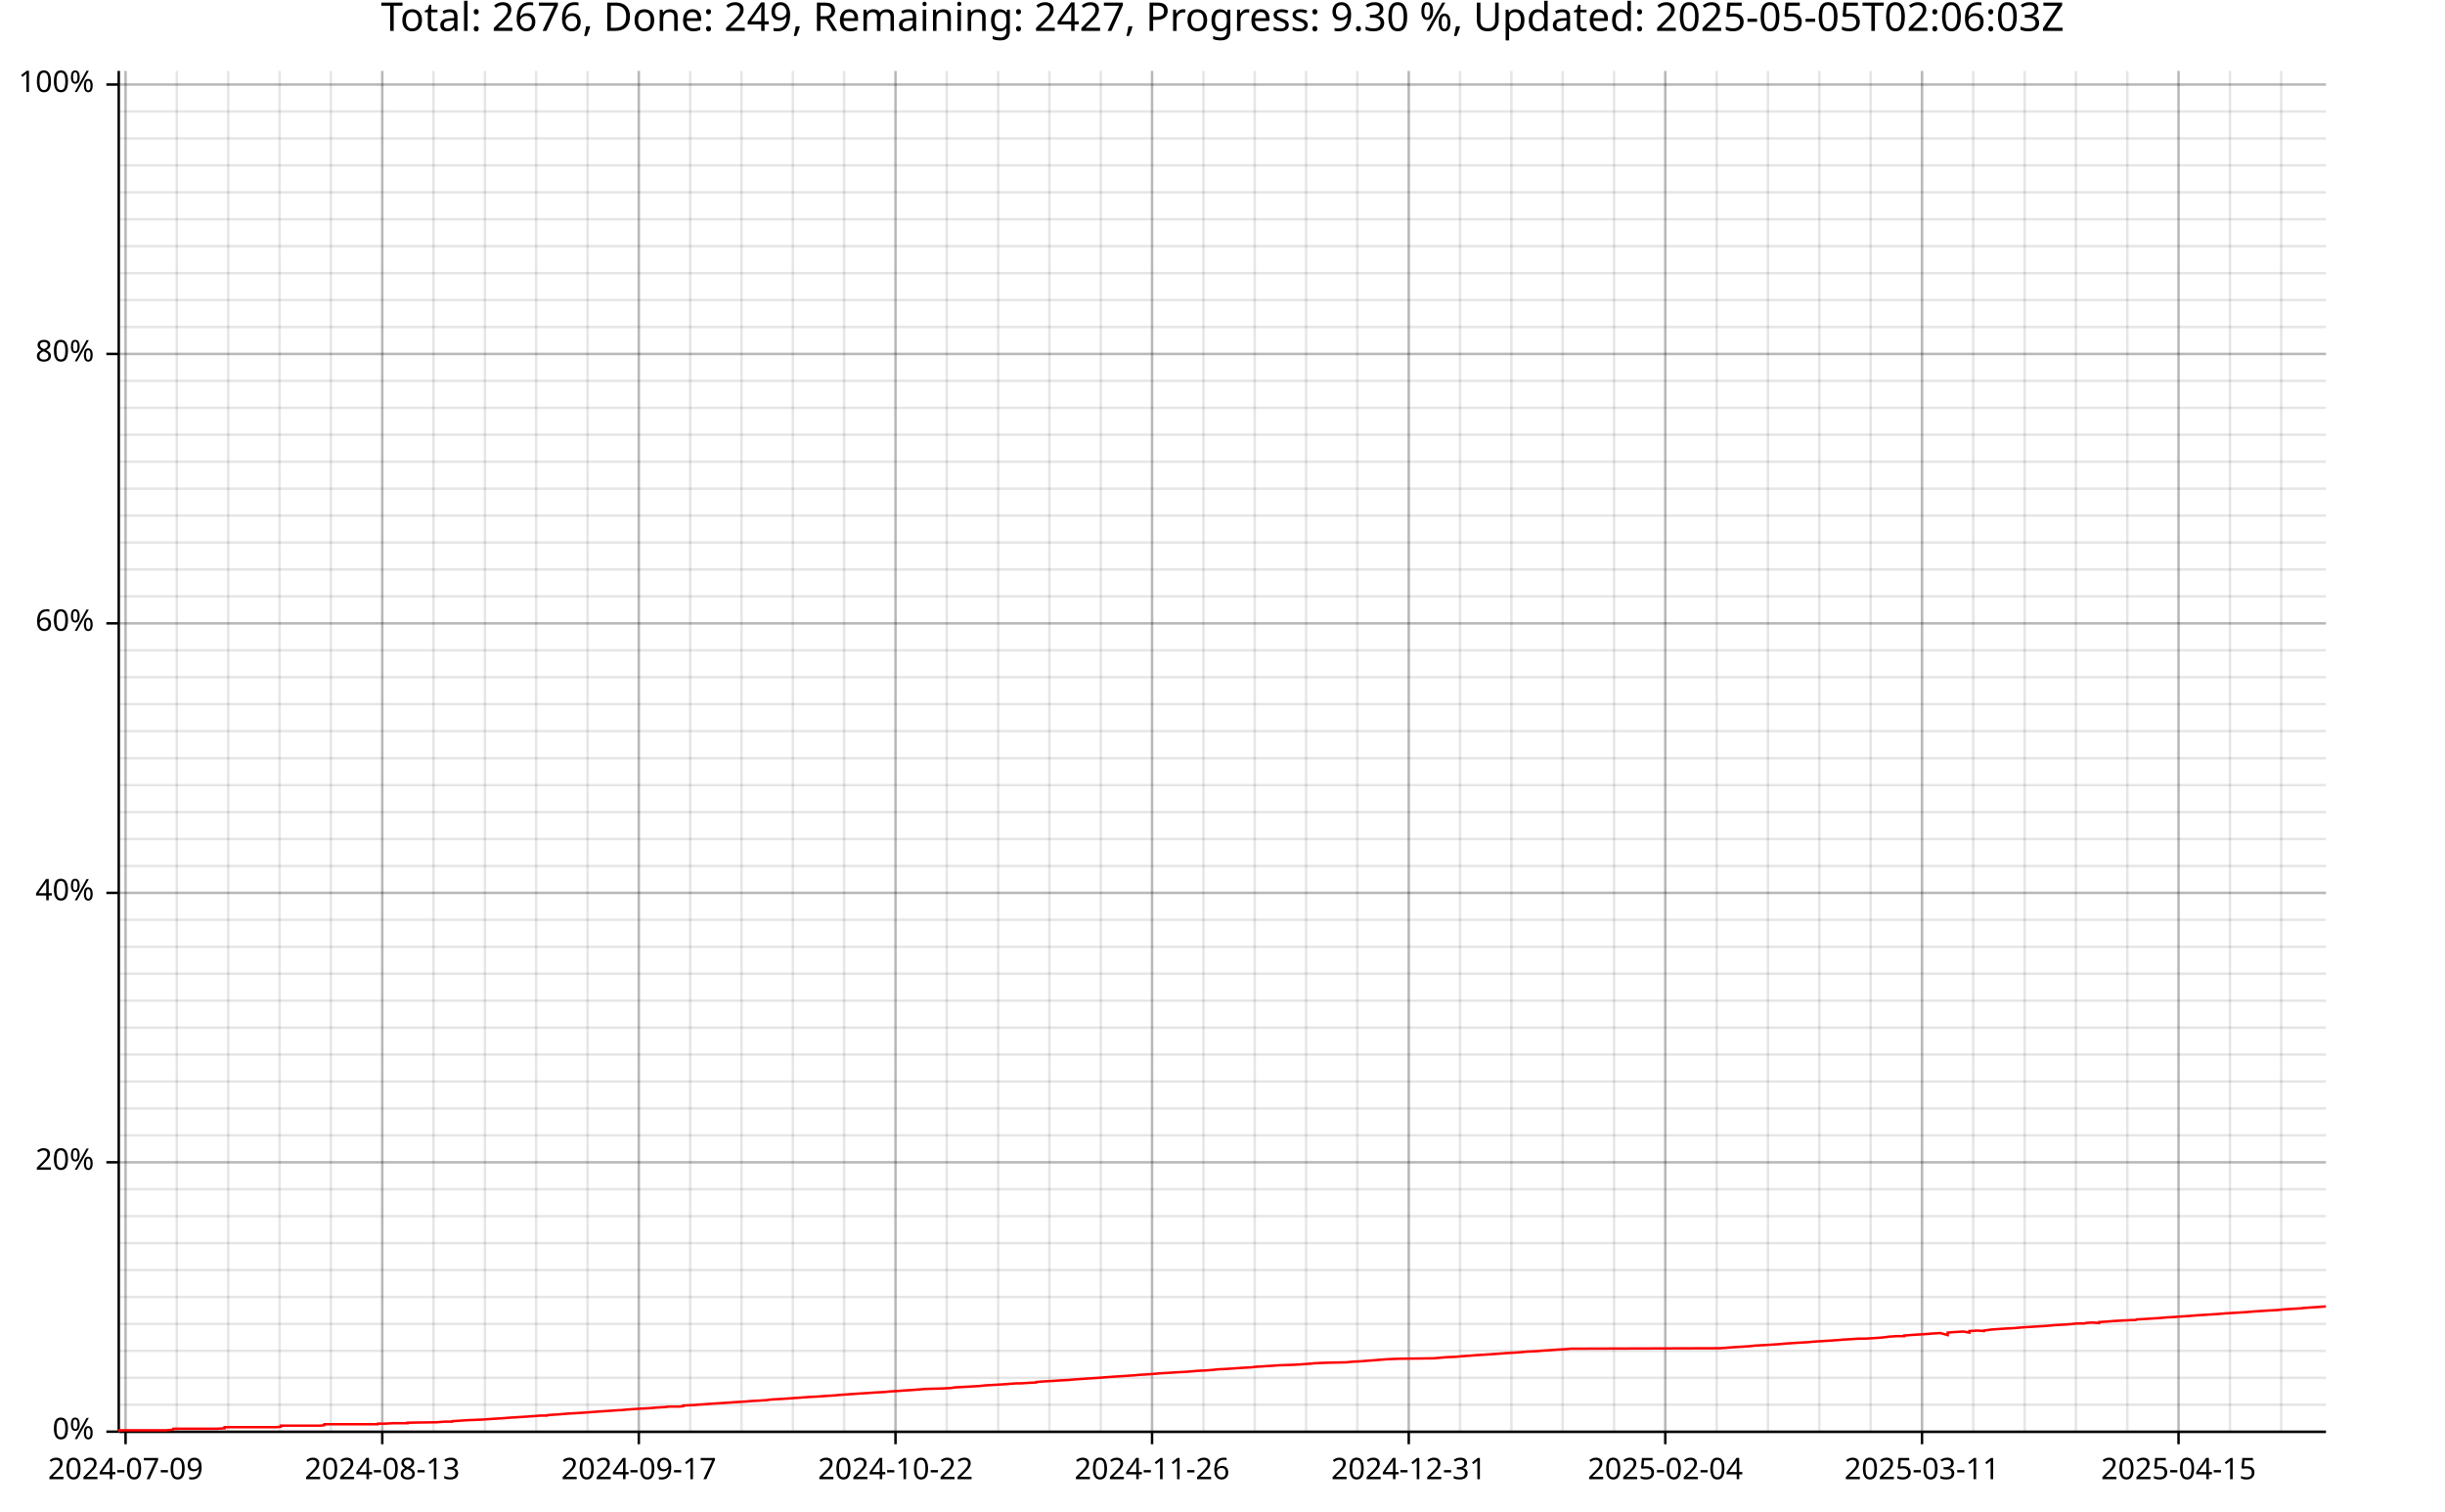
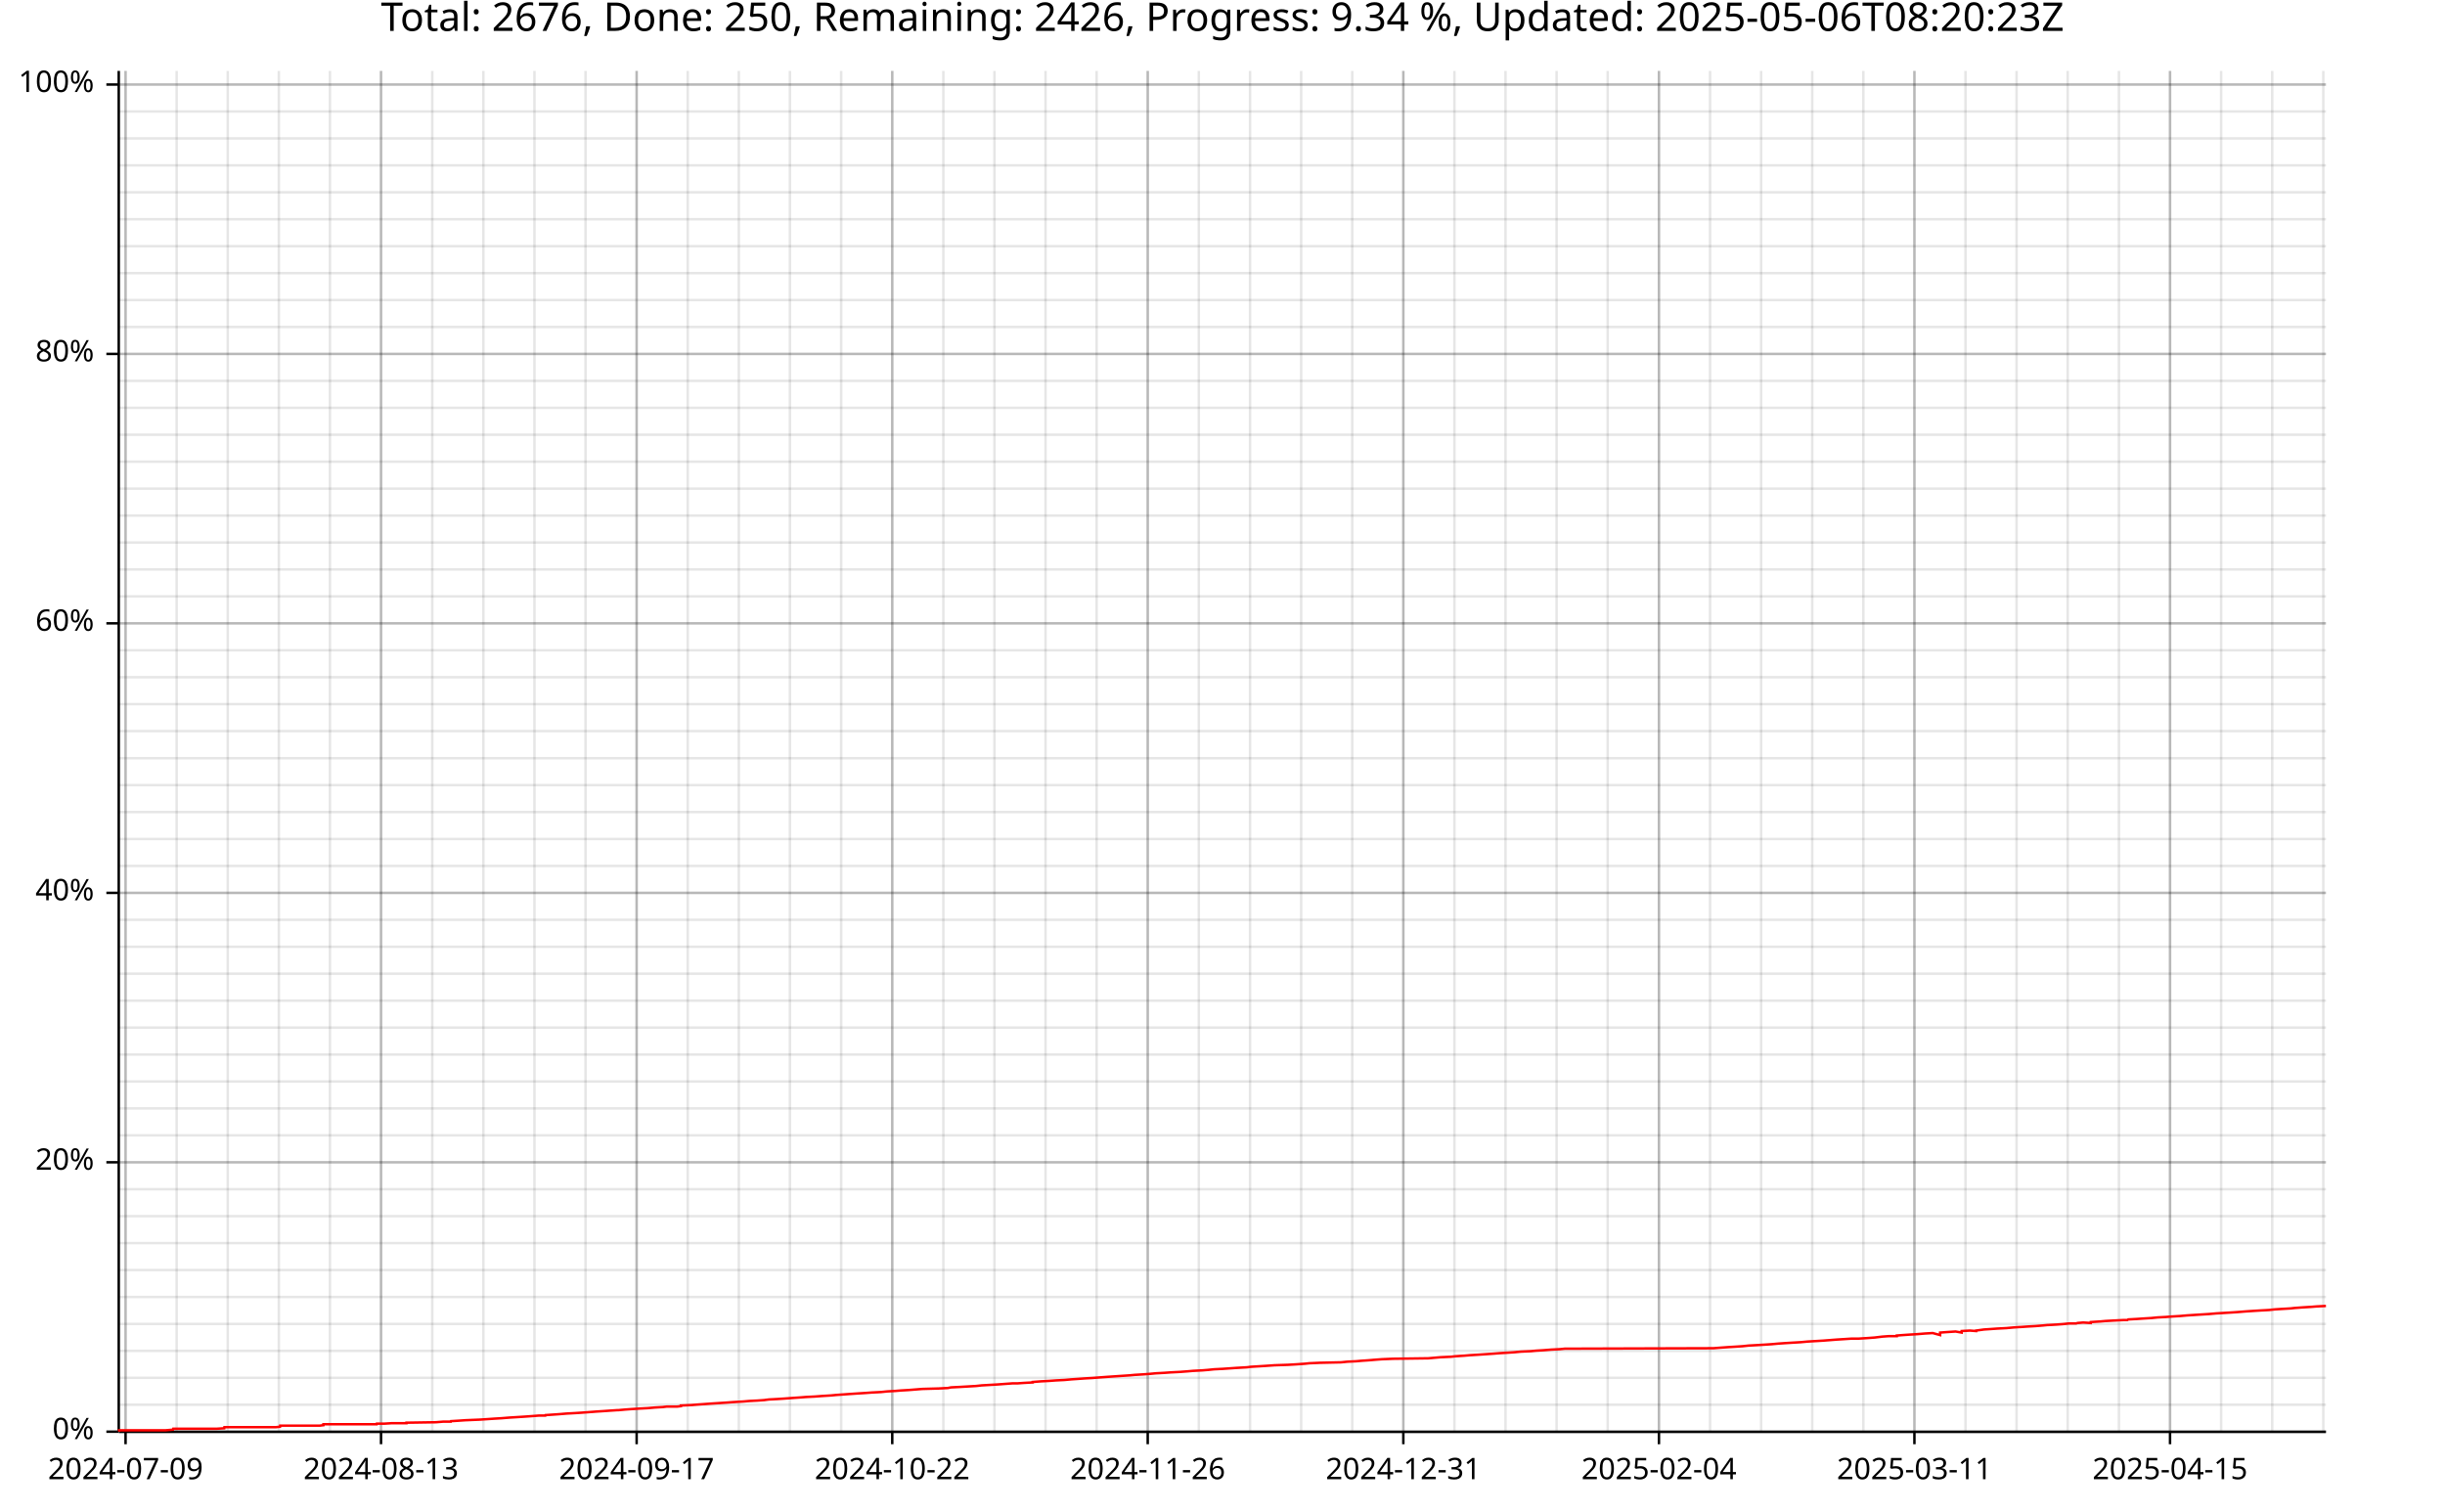
<svg xmlns="http://www.w3.org/2000/svg" width="987" height="610" viewBox="0 0 15792 9760">
  <text x="7896" y="5" dy="0.76em" text-anchor="middle" font-family="sans-serif" font-size="256" opacity="1" fill="#000000">
- Total: 2676, Done: 249, Remaining: 2427, Progress: 9.30 %, Updated: 2025-05-05T02:06:03Z
+ Total: 2676, Done: 250, Remaining: 2426, Progress: 9.34 %, Updated: 2025-05-06T08:20:23Z
</text>
  <line opacity="0.1" stroke="#000000" stroke-width="16" x1="811" y1="9247" x2="811" y2="458" />
-   <line opacity="0.1" stroke="#000000" stroke-width="16" x1="1142" y1="9247" x2="1142" y2="458" />
-   <line opacity="0.1" stroke="#000000" stroke-width="16" x1="1474" y1="9247" x2="1474" y2="458" />
-   <line opacity="0.1" stroke="#000000" stroke-width="16" x1="1806" y1="9247" x2="1806" y2="458" />
-   <line opacity="0.1" stroke="#000000" stroke-width="16" x1="2137" y1="9247" x2="2137" y2="458" />
-   <line opacity="0.1" stroke="#000000" stroke-width="16" x1="2469" y1="9247" x2="2469" y2="458" />
-   <line opacity="0.1" stroke="#000000" stroke-width="16" x1="2800" y1="9247" x2="2800" y2="458" />
-   <line opacity="0.1" stroke="#000000" stroke-width="16" x1="3132" y1="9247" x2="3132" y2="458" />
-   <line opacity="0.1" stroke="#000000" stroke-width="16" x1="3463" y1="9247" x2="3463" y2="458" />
-   <line opacity="0.1" stroke="#000000" stroke-width="16" x1="3795" y1="9247" x2="3795" y2="458" />
-   <line opacity="0.1" stroke="#000000" stroke-width="16" x1="4126" y1="9247" x2="4126" y2="458" />
-   <line opacity="0.1" stroke="#000000" stroke-width="16" x1="4458" y1="9247" x2="4458" y2="458" />
-   <line opacity="0.1" stroke="#000000" stroke-width="16" x1="4789" y1="9247" x2="4789" y2="458" />
-   <line opacity="0.1" stroke="#000000" stroke-width="16" x1="5121" y1="9247" x2="5121" y2="458" />
-   <line opacity="0.1" stroke="#000000" stroke-width="16" x1="5452" y1="9247" x2="5452" y2="458" />
-   <line opacity="0.1" stroke="#000000" stroke-width="16" x1="5784" y1="9247" x2="5784" y2="458" />
-   <line opacity="0.1" stroke="#000000" stroke-width="16" x1="6115" y1="9247" x2="6115" y2="458" />
-   <line opacity="0.1" stroke="#000000" stroke-width="16" x1="6447" y1="9247" x2="6447" y2="458" />
-   <line opacity="0.1" stroke="#000000" stroke-width="16" x1="6778" y1="9247" x2="6778" y2="458" />
-   <line opacity="0.1" stroke="#000000" stroke-width="16" x1="7110" y1="9247" x2="7110" y2="458" />
-   <line opacity="0.1" stroke="#000000" stroke-width="16" x1="7441" y1="9247" x2="7441" y2="458" />
-   <line opacity="0.1" stroke="#000000" stroke-width="16" x1="7773" y1="9247" x2="7773" y2="458" />
-   <line opacity="0.1" stroke="#000000" stroke-width="16" x1="8104" y1="9247" x2="8104" y2="458" />
-   <line opacity="0.1" stroke="#000000" stroke-width="16" x1="8436" y1="9247" x2="8436" y2="458" />
-   <line opacity="0.1" stroke="#000000" stroke-width="16" x1="8767" y1="9247" x2="8767" y2="458" />
-   <line opacity="0.1" stroke="#000000" stroke-width="16" x1="9099" y1="9247" x2="9099" y2="458" />
-   <line opacity="0.1" stroke="#000000" stroke-width="16" x1="9430" y1="9247" x2="9430" y2="458" />
-   <line opacity="0.1" stroke="#000000" stroke-width="16" x1="9762" y1="9247" x2="9762" y2="458" />
-   <line opacity="0.1" stroke="#000000" stroke-width="16" x1="10093" y1="9247" x2="10093" y2="458" />
-   <line opacity="0.1" stroke="#000000" stroke-width="16" x1="10425" y1="9247" x2="10425" y2="458" />
-   <line opacity="0.1" stroke="#000000" stroke-width="16" x1="10756" y1="9247" x2="10756" y2="458" />
-   <line opacity="0.1" stroke="#000000" stroke-width="16" x1="11088" y1="9247" x2="11088" y2="458" />
-   <line opacity="0.1" stroke="#000000" stroke-width="16" x1="11419" y1="9247" x2="11419" y2="458" />
-   <line opacity="0.1" stroke="#000000" stroke-width="16" x1="11751" y1="9247" x2="11751" y2="458" />
-   <line opacity="0.1" stroke="#000000" stroke-width="16" x1="12082" y1="9247" x2="12082" y2="458" />
-   <line opacity="0.1" stroke="#000000" stroke-width="16" x1="12414" y1="9247" x2="12414" y2="458" />
-   <line opacity="0.1" stroke="#000000" stroke-width="16" x1="12745" y1="9247" x2="12745" y2="458" />
-   <line opacity="0.1" stroke="#000000" stroke-width="16" x1="13077" y1="9247" x2="13077" y2="458" />
-   <line opacity="0.1" stroke="#000000" stroke-width="16" x1="13408" y1="9247" x2="13408" y2="458" />
-   <line opacity="0.1" stroke="#000000" stroke-width="16" x1="13740" y1="9247" x2="13740" y2="458" />
-   <line opacity="0.1" stroke="#000000" stroke-width="16" x1="14071" y1="9247" x2="14071" y2="458" />
-   <line opacity="0.1" stroke="#000000" stroke-width="16" x1="14403" y1="9247" x2="14403" y2="458" />
-   <line opacity="0.1" stroke="#000000" stroke-width="16" x1="14734" y1="9247" x2="14734" y2="458" />
+   <line opacity="0.1" stroke="#000000" stroke-width="16" x1="1141" y1="9247" x2="1141" y2="458" />
+   <line opacity="0.1" stroke="#000000" stroke-width="16" x1="1471" y1="9247" x2="1471" y2="458" />
+   <line opacity="0.1" stroke="#000000" stroke-width="16" x1="1801" y1="9247" x2="1801" y2="458" />
+   <line opacity="0.1" stroke="#000000" stroke-width="16" x1="2131" y1="9247" x2="2131" y2="458" />
+   <line opacity="0.1" stroke="#000000" stroke-width="16" x1="2461" y1="9247" x2="2461" y2="458" />
+   <line opacity="0.1" stroke="#000000" stroke-width="16" x1="2792" y1="9247" x2="2792" y2="458" />
+   <line opacity="0.1" stroke="#000000" stroke-width="16" x1="3122" y1="9247" x2="3122" y2="458" />
+   <line opacity="0.1" stroke="#000000" stroke-width="16" x1="3452" y1="9247" x2="3452" y2="458" />
+   <line opacity="0.1" stroke="#000000" stroke-width="16" x1="3782" y1="9247" x2="3782" y2="458" />
+   <line opacity="0.1" stroke="#000000" stroke-width="16" x1="4112" y1="9247" x2="4112" y2="458" />
+   <line opacity="0.1" stroke="#000000" stroke-width="16" x1="4442" y1="9247" x2="4442" y2="458" />
+   <line opacity="0.1" stroke="#000000" stroke-width="16" x1="4772" y1="9247" x2="4772" y2="458" />
+   <line opacity="0.1" stroke="#000000" stroke-width="16" x1="5102" y1="9247" x2="5102" y2="458" />
+   <line opacity="0.1" stroke="#000000" stroke-width="16" x1="5433" y1="9247" x2="5433" y2="458" />
+   <line opacity="0.1" stroke="#000000" stroke-width="16" x1="5763" y1="9247" x2="5763" y2="458" />
+   <line opacity="0.1" stroke="#000000" stroke-width="16" x1="6093" y1="9247" x2="6093" y2="458" />
+   <line opacity="0.1" stroke="#000000" stroke-width="16" x1="6423" y1="9247" x2="6423" y2="458" />
+   <line opacity="0.1" stroke="#000000" stroke-width="16" x1="6753" y1="9247" x2="6753" y2="458" />
+   <line opacity="0.1" stroke="#000000" stroke-width="16" x1="7083" y1="9247" x2="7083" y2="458" />
+   <line opacity="0.1" stroke="#000000" stroke-width="16" x1="7413" y1="9247" x2="7413" y2="458" />
+   <line opacity="0.1" stroke="#000000" stroke-width="16" x1="7743" y1="9247" x2="7743" y2="458" />
+   <line opacity="0.1" stroke="#000000" stroke-width="16" x1="8074" y1="9247" x2="8074" y2="458" />
+   <line opacity="0.1" stroke="#000000" stroke-width="16" x1="8404" y1="9247" x2="8404" y2="458" />
+   <line opacity="0.1" stroke="#000000" stroke-width="16" x1="8734" y1="9247" x2="8734" y2="458" />
+   <line opacity="0.1" stroke="#000000" stroke-width="16" x1="9064" y1="9247" x2="9064" y2="458" />
+   <line opacity="0.1" stroke="#000000" stroke-width="16" x1="9394" y1="9247" x2="9394" y2="458" />
+   <line opacity="0.1" stroke="#000000" stroke-width="16" x1="9724" y1="9247" x2="9724" y2="458" />
+   <line opacity="0.1" stroke="#000000" stroke-width="16" x1="10054" y1="9247" x2="10054" y2="458" />
+   <line opacity="0.1" stroke="#000000" stroke-width="16" x1="10384" y1="9247" x2="10384" y2="458" />
+   <line opacity="0.1" stroke="#000000" stroke-width="16" x1="10715" y1="9247" x2="10715" y2="458" />
+   <line opacity="0.1" stroke="#000000" stroke-width="16" x1="11045" y1="9247" x2="11045" y2="458" />
+   <line opacity="0.1" stroke="#000000" stroke-width="16" x1="11375" y1="9247" x2="11375" y2="458" />
+   <line opacity="0.1" stroke="#000000" stroke-width="16" x1="11705" y1="9247" x2="11705" y2="458" />
+   <line opacity="0.1" stroke="#000000" stroke-width="16" x1="12035" y1="9247" x2="12035" y2="458" />
+   <line opacity="0.1" stroke="#000000" stroke-width="16" x1="12365" y1="9247" x2="12365" y2="458" />
+   <line opacity="0.1" stroke="#000000" stroke-width="16" x1="12695" y1="9247" x2="12695" y2="458" />
+   <line opacity="0.1" stroke="#000000" stroke-width="16" x1="13025" y1="9247" x2="13025" y2="458" />
+   <line opacity="0.1" stroke="#000000" stroke-width="16" x1="13355" y1="9247" x2="13355" y2="458" />
+   <line opacity="0.1" stroke="#000000" stroke-width="16" x1="13686" y1="9247" x2="13686" y2="458" />
+   <line opacity="0.1" stroke="#000000" stroke-width="16" x1="14016" y1="9247" x2="14016" y2="458" />
+   <line opacity="0.1" stroke="#000000" stroke-width="16" x1="14346" y1="9247" x2="14346" y2="458" />
+   <line opacity="0.1" stroke="#000000" stroke-width="16" x1="14676" y1="9247" x2="14676" y2="458" />
+   <line opacity="0.1" stroke="#000000" stroke-width="16" x1="15006" y1="9247" x2="15006" y2="458" />
  <line opacity="0.1" stroke="#000000" stroke-width="16" x1="768" y1="9247" x2="15023" y2="9247" />
  <line opacity="0.1" stroke="#000000" stroke-width="16" x1="768" y1="9073" x2="15023" y2="9073" />
  <line opacity="0.1" stroke="#000000" stroke-width="16" x1="768" y1="8899" x2="15023" y2="8899" />
  <line opacity="0.1" stroke="#000000" stroke-width="16" x1="768" y1="8725" x2="15023" y2="8725" />
  <line opacity="0.1" stroke="#000000" stroke-width="16" x1="768" y1="8551" x2="15023" y2="8551" />
  <line opacity="0.1" stroke="#000000" stroke-width="16" x1="768" y1="8377" x2="15023" y2="8377" />
  <line opacity="0.1" stroke="#000000" stroke-width="16" x1="768" y1="8203" x2="15023" y2="8203" />
  <line opacity="0.1" stroke="#000000" stroke-width="16" x1="768" y1="8029" x2="15023" y2="8029" />
  <line opacity="0.1" stroke="#000000" stroke-width="16" x1="768" y1="7855" x2="15023" y2="7855" />
  <line opacity="0.1" stroke="#000000" stroke-width="16" x1="768" y1="7681" x2="15023" y2="7681" />
  <line opacity="0.1" stroke="#000000" stroke-width="16" x1="768" y1="7507" x2="15023" y2="7507" />
  <line opacity="0.1" stroke="#000000" stroke-width="16" x1="768" y1="7333" x2="15023" y2="7333" />
  <line opacity="0.1" stroke="#000000" stroke-width="16" x1="768" y1="7159" x2="15023" y2="7159" />
  <line opacity="0.1" stroke="#000000" stroke-width="16" x1="768" y1="6985" x2="15023" y2="6985" />
  <line opacity="0.1" stroke="#000000" stroke-width="16" x1="768" y1="6811" x2="15023" y2="6811" />
  <line opacity="0.1" stroke="#000000" stroke-width="16" x1="768" y1="6637" x2="15023" y2="6637" />
  <line opacity="0.1" stroke="#000000" stroke-width="16" x1="768" y1="6463" x2="15023" y2="6463" />
  <line opacity="0.1" stroke="#000000" stroke-width="16" x1="768" y1="6289" x2="15023" y2="6289" />
  <line opacity="0.1" stroke="#000000" stroke-width="16" x1="768" y1="6115" x2="15023" y2="6115" />
  <line opacity="0.1" stroke="#000000" stroke-width="16" x1="768" y1="5941" x2="15023" y2="5941" />
  <line opacity="0.1" stroke="#000000" stroke-width="16" x1="768" y1="5767" x2="15023" y2="5767" />
  <line opacity="0.1" stroke="#000000" stroke-width="16" x1="768" y1="5593" x2="15023" y2="5593" />
  <line opacity="0.1" stroke="#000000" stroke-width="16" x1="768" y1="5419" x2="15023" y2="5419" />
  <line opacity="0.1" stroke="#000000" stroke-width="16" x1="768" y1="5245" x2="15023" y2="5245" />
  <line opacity="0.1" stroke="#000000" stroke-width="16" x1="768" y1="5071" x2="15023" y2="5071" />
  <line opacity="0.1" stroke="#000000" stroke-width="16" x1="768" y1="4897" x2="15023" y2="4897" />
  <line opacity="0.1" stroke="#000000" stroke-width="16" x1="768" y1="4722" x2="15023" y2="4722" />
  <line opacity="0.1" stroke="#000000" stroke-width="16" x1="768" y1="4548" x2="15023" y2="4548" />
  <line opacity="0.1" stroke="#000000" stroke-width="16" x1="768" y1="4374" x2="15023" y2="4374" />
  <line opacity="0.1" stroke="#000000" stroke-width="16" x1="768" y1="4200" x2="15023" y2="4200" />
  <line opacity="0.1" stroke="#000000" stroke-width="16" x1="768" y1="4026" x2="15023" y2="4026" />
  <line opacity="0.1" stroke="#000000" stroke-width="16" x1="768" y1="3852" x2="15023" y2="3852" />
  <line opacity="0.1" stroke="#000000" stroke-width="16" x1="768" y1="3678" x2="15023" y2="3678" />
  <line opacity="0.1" stroke="#000000" stroke-width="16" x1="768" y1="3504" x2="15023" y2="3504" />
  <line opacity="0.1" stroke="#000000" stroke-width="16" x1="768" y1="3330" x2="15023" y2="3330" />
  <line opacity="0.1" stroke="#000000" stroke-width="16" x1="768" y1="3156" x2="15023" y2="3156" />
  <line opacity="0.1" stroke="#000000" stroke-width="16" x1="768" y1="2982" x2="15023" y2="2982" />
  <line opacity="0.1" stroke="#000000" stroke-width="16" x1="768" y1="2808" x2="15023" y2="2808" />
  <line opacity="0.1" stroke="#000000" stroke-width="16" x1="768" y1="2634" x2="15023" y2="2634" />
  <line opacity="0.1" stroke="#000000" stroke-width="16" x1="768" y1="2460" x2="15023" y2="2460" />
  <line opacity="0.1" stroke="#000000" stroke-width="16" x1="768" y1="2286" x2="15023" y2="2286" />
  <line opacity="0.1" stroke="#000000" stroke-width="16" x1="768" y1="2112" x2="15023" y2="2112" />
  <line opacity="0.1" stroke="#000000" stroke-width="16" x1="768" y1="1938" x2="15023" y2="1938" />
  <line opacity="0.1" stroke="#000000" stroke-width="16" x1="768" y1="1764" x2="15023" y2="1764" />
  <line opacity="0.1" stroke="#000000" stroke-width="16" x1="768" y1="1590" x2="15023" y2="1590" />
  <line opacity="0.1" stroke="#000000" stroke-width="16" x1="768" y1="1416" x2="15023" y2="1416" />
  <line opacity="0.1" stroke="#000000" stroke-width="16" x1="768" y1="1242" x2="15023" y2="1242" />
  <line opacity="0.1" stroke="#000000" stroke-width="16" x1="768" y1="1068" x2="15023" y2="1068" />
  <line opacity="0.1" stroke="#000000" stroke-width="16" x1="768" y1="894" x2="15023" y2="894" />
  <line opacity="0.1" stroke="#000000" stroke-width="16" x1="768" y1="720" x2="15023" y2="720" />
  <line opacity="0.1" stroke="#000000" stroke-width="16" x1="768" y1="546" x2="15023" y2="546" />
  <line opacity="0.2" stroke="#000000" stroke-width="16" x1="811" y1="9247" x2="811" y2="458" />
-   <line opacity="0.2" stroke="#000000" stroke-width="16" x1="2469" y1="9247" x2="2469" y2="458" />
-   <line opacity="0.2" stroke="#000000" stroke-width="16" x1="4126" y1="9247" x2="4126" y2="458" />
-   <line opacity="0.2" stroke="#000000" stroke-width="16" x1="5784" y1="9247" x2="5784" y2="458" />
-   <line opacity="0.2" stroke="#000000" stroke-width="16" x1="7441" y1="9247" x2="7441" y2="458" />
-   <line opacity="0.2" stroke="#000000" stroke-width="16" x1="9099" y1="9247" x2="9099" y2="458" />
-   <line opacity="0.2" stroke="#000000" stroke-width="16" x1="10756" y1="9247" x2="10756" y2="458" />
-   <line opacity="0.2" stroke="#000000" stroke-width="16" x1="12414" y1="9247" x2="12414" y2="458" />
-   <line opacity="0.2" stroke="#000000" stroke-width="16" x1="14071" y1="9247" x2="14071" y2="458" />
+   <line opacity="0.2" stroke="#000000" stroke-width="16" x1="2461" y1="9247" x2="2461" y2="458" />
+   <line opacity="0.2" stroke="#000000" stroke-width="16" x1="4112" y1="9247" x2="4112" y2="458" />
+   <line opacity="0.2" stroke="#000000" stroke-width="16" x1="5763" y1="9247" x2="5763" y2="458" />
+   <line opacity="0.2" stroke="#000000" stroke-width="16" x1="7413" y1="9247" x2="7413" y2="458" />
+   <line opacity="0.2" stroke="#000000" stroke-width="16" x1="9064" y1="9247" x2="9064" y2="458" />
+   <line opacity="0.2" stroke="#000000" stroke-width="16" x1="10715" y1="9247" x2="10715" y2="458" />
+   <line opacity="0.2" stroke="#000000" stroke-width="16" x1="12365" y1="9247" x2="12365" y2="458" />
+   <line opacity="0.2" stroke="#000000" stroke-width="16" x1="14016" y1="9247" x2="14016" y2="458" />
  <line opacity="0.2" stroke="#000000" stroke-width="16" x1="768" y1="9247" x2="15023" y2="9247" />
  <line opacity="0.2" stroke="#000000" stroke-width="16" x1="768" y1="7507" x2="15023" y2="7507" />
  <line opacity="0.2" stroke="#000000" stroke-width="16" x1="768" y1="5767" x2="15023" y2="5767" />
  <line opacity="0.2" stroke="#000000" stroke-width="16" x1="768" y1="4026" x2="15023" y2="4026" />
  <line opacity="0.2" stroke="#000000" stroke-width="16" x1="768" y1="2286" x2="15023" y2="2286" />
  <line opacity="0.2" stroke="#000000" stroke-width="16" x1="768" y1="546" x2="15023" y2="546" />
  <polyline fill="none" opacity="1" stroke="#000000" stroke-width="16" points="767,458 767,9247 " />
  <text x="608" y="9247" dy="0.5ex" text-anchor="end" font-family="sans-serif" font-size="192" opacity="1" fill="#000000">
0%
</text>
  <polyline fill="none" opacity="1" stroke="#000000" stroke-width="16" points="687,9247 767,9247 " />
  <text x="608" y="7507" dy="0.5ex" text-anchor="end" font-family="sans-serif" font-size="192" opacity="1" fill="#000000">
20%
</text>
  <polyline fill="none" opacity="1" stroke="#000000" stroke-width="16" points="687,7507 767,7507 " />
  <text x="608" y="5767" dy="0.5ex" text-anchor="end" font-family="sans-serif" font-size="192" opacity="1" fill="#000000">
40%
</text>
  <polyline fill="none" opacity="1" stroke="#000000" stroke-width="16" points="687,5767 767,5767 " />
  <text x="608" y="4026" dy="0.5ex" text-anchor="end" font-family="sans-serif" font-size="192" opacity="1" fill="#000000">
60%
</text>
  <polyline fill="none" opacity="1" stroke="#000000" stroke-width="16" points="687,4026 767,4026 " />
  <text x="608" y="2286" dy="0.5ex" text-anchor="end" font-family="sans-serif" font-size="192" opacity="1" fill="#000000">
80%
</text>
  <polyline fill="none" opacity="1" stroke="#000000" stroke-width="16" points="687,2286 767,2286 " />
  <text x="608" y="546" dy="0.5ex" text-anchor="end" font-family="sans-serif" font-size="192" opacity="1" fill="#000000">
100%
</text>
  <polyline fill="none" opacity="1" stroke="#000000" stroke-width="16" points="687,546 767,546 " />
  <polyline fill="none" opacity="1" stroke="#000000" stroke-width="16" points="768,9248 15023,9248 " />
  <text x="811" y="9408" dy="0.76em" text-anchor="middle" font-family="sans-serif" font-size="192" opacity="1" fill="#000000">
2024-07-09
</text>
  <polyline fill="none" opacity="1" stroke="#000000" stroke-width="16" points="811,9248 811,9328 " />
-   <text x="2469" y="9408" dy="0.76em" text-anchor="middle" font-family="sans-serif" font-size="192" opacity="1" fill="#000000">
+   <text x="2461" y="9408" dy="0.76em" text-anchor="middle" font-family="sans-serif" font-size="192" opacity="1" fill="#000000">
2024-08-13
</text>
-   <polyline fill="none" opacity="1" stroke="#000000" stroke-width="16" points="2469,9248 2469,9328 " />
-   <text x="4126" y="9408" dy="0.76em" text-anchor="middle" font-family="sans-serif" font-size="192" opacity="1" fill="#000000">
+   <polyline fill="none" opacity="1" stroke="#000000" stroke-width="16" points="2461,9248 2461,9328 " />
+   <text x="4112" y="9408" dy="0.76em" text-anchor="middle" font-family="sans-serif" font-size="192" opacity="1" fill="#000000">
2024-09-17
</text>
-   <polyline fill="none" opacity="1" stroke="#000000" stroke-width="16" points="4126,9248 4126,9328 " />
-   <text x="5784" y="9408" dy="0.76em" text-anchor="middle" font-family="sans-serif" font-size="192" opacity="1" fill="#000000">
+   <polyline fill="none" opacity="1" stroke="#000000" stroke-width="16" points="4112,9248 4112,9328 " />
+   <text x="5763" y="9408" dy="0.76em" text-anchor="middle" font-family="sans-serif" font-size="192" opacity="1" fill="#000000">
2024-10-22
</text>
-   <polyline fill="none" opacity="1" stroke="#000000" stroke-width="16" points="5784,9248 5784,9328 " />
-   <text x="7441" y="9408" dy="0.76em" text-anchor="middle" font-family="sans-serif" font-size="192" opacity="1" fill="#000000">
+   <polyline fill="none" opacity="1" stroke="#000000" stroke-width="16" points="5763,9248 5763,9328 " />
+   <text x="7413" y="9408" dy="0.76em" text-anchor="middle" font-family="sans-serif" font-size="192" opacity="1" fill="#000000">
2024-11-26
</text>
-   <polyline fill="none" opacity="1" stroke="#000000" stroke-width="16" points="7441,9248 7441,9328 " />
-   <text x="9099" y="9408" dy="0.76em" text-anchor="middle" font-family="sans-serif" font-size="192" opacity="1" fill="#000000">
+   <polyline fill="none" opacity="1" stroke="#000000" stroke-width="16" points="7413,9248 7413,9328 " />
+   <text x="9064" y="9408" dy="0.76em" text-anchor="middle" font-family="sans-serif" font-size="192" opacity="1" fill="#000000">
2024-12-31
</text>
-   <polyline fill="none" opacity="1" stroke="#000000" stroke-width="16" points="9099,9248 9099,9328 " />
-   <text x="10756" y="9408" dy="0.76em" text-anchor="middle" font-family="sans-serif" font-size="192" opacity="1" fill="#000000">
+   <polyline fill="none" opacity="1" stroke="#000000" stroke-width="16" points="9064,9248 9064,9328 " />
+   <text x="10715" y="9408" dy="0.76em" text-anchor="middle" font-family="sans-serif" font-size="192" opacity="1" fill="#000000">
2025-02-04
</text>
-   <polyline fill="none" opacity="1" stroke="#000000" stroke-width="16" points="10756,9248 10756,9328 " />
-   <text x="12414" y="9408" dy="0.76em" text-anchor="middle" font-family="sans-serif" font-size="192" opacity="1" fill="#000000">
+   <polyline fill="none" opacity="1" stroke="#000000" stroke-width="16" points="10715,9248 10715,9328 " />
+   <text x="12365" y="9408" dy="0.76em" text-anchor="middle" font-family="sans-serif" font-size="192" opacity="1" fill="#000000">
2025-03-11
</text>
-   <polyline fill="none" opacity="1" stroke="#000000" stroke-width="16" points="12414,9248 12414,9328 " />
-   <text x="14071" y="9408" dy="0.76em" text-anchor="middle" font-family="sans-serif" font-size="192" opacity="1" fill="#000000">
+   <polyline fill="none" opacity="1" stroke="#000000" stroke-width="16" points="12365,9248 12365,9328 " />
+   <text x="14016" y="9408" dy="0.76em" text-anchor="middle" font-family="sans-serif" font-size="192" opacity="1" fill="#000000">
2025-04-15
</text>
-   <polyline fill="none" opacity="1" stroke="#000000" stroke-width="16" points="14071,9248 14071,9328 " />
-   <polyline fill="none" opacity="1" stroke="#FF0000" stroke-width="16" points="768,9247 769,9244 769,9241 769,9238 834,9238 881,9238 929,9238 979,9238 1024,9238 1072,9238 1118,9234 1118,9234 1119,9231 1119,9231 1120,9228 1168,9228 1215,9228 1216,9228 1263,9228 1311,9228 1401,9228 1401,9228 1451,9225 1451,9221 1451,9218 1500,9218 1547,9218 1635,9218 1635,9218 1687,9218 1785,9218 1785,9218 1814,9215 1814,9212 1814,9212 1814,9208 1831,9208 1831,9208 1878,9208 1927,9208 1973,9208 2020,9208 2070,9208 2094,9205 2094,9202 2095,9199 2162,9199 2212,9199 2257,9199 2302,9199 2302,9199 2303,9199 2352,9199 2393,9199 2393,9199 2440,9199 2441,9195 2441,9195 2441,9195 2492,9195 2541,9192 2541,9192 2580,9192 2633,9192 2633,9189 2633,9189 2824,9186 2824,9186 2873,9182 2873,9182 2921,9182 2922,9179 2922,9179 2971,9176 2971,9176 3015,9173 3015,9173 3110,9169 3110,9169 3110,9169 3156,9166 3156,9166 3200,9163 3200,9163 3250,9160 3250,9160 3299,9156 3299,9156 3348,9153 3348,9153 3396,9150 3396,9150 3439,9147 3439,9147 3439,9147 3492,9143 3492,9143 3533,9143 3534,9143 3535,9140 3535,9140 3578,9137 3578,9137 3623,9134 3623,9134 3670,9130 3670,9130 3726,9127 3726,9127 3773,9124 3773,9124 3812,9121 3812,9121 3865,9117 3865,9117 3912,9114 3912,9114 3954,9111 3954,9111 3999,9108 3999,9108 4008,9108 4052,9104 4052,9104 4093,9101 4093,9101 4140,9098 4140,9098 4197,9095 4197,9095 4244,9091 4244,9091 4295,9088 4295,9088 4295,9088 4320,9085 4320,9085 4387,9085 4413,9082 4413,9082 4413,9078 4413,9078 4482,9075 4482,9075 4518,9072 4518,9072 4561,9069 4561,9069 4617,9065 4617,9065 4666,9062 4666,9062 4666,9062 4710,9059 4710,9059 4751,9056 4751,9056 4819,9052 4819,9052 4853,9049 4853,9049 4910,9046 4910,9046 4953,9043 4953,9043 4983,9039 4983,9039 5041,9036 5041,9036 5087,9033 5087,9033 5127,9030 5127,9030 5185,9026 5185,9026 5224,9023 5224,9023 5283,9020 5283,9020 5322,9017 5322,9017 5388,9013 5388,9013 5418,9010 5418,9010 5461,9007 5461,9007 5461,9007 5461,9007 5461,9007 5461,9007 5502,9004 5502,9004 5562,9000 5562,9000 5611,8997 5611,8997 5651,8994 5651,8994 5711,8991 5711,8991 5750,8987 5750,8987 5803,8984 5803,8984 5839,8981 5839,8981 5890,8978 5941,8974 5941,8974 5978,8971 6085,8968 6085,8968 6144,8965 6165,8961 6222,8958 6275,8955 6327,8952 6364,8948 6416,8945 6468,8942 6468,8942 6508,8939 6508,8939 6563,8935 6564,8935 6595,8935 6637,8932 6637,8932 6694,8929 6694,8929 6695,8926 6695,8926 6747,8922 6747,8922 6802,8919 6802,8919 6843,8916 6843,8916 6902,8913 6902,8913 6945,8909 6945,8909 6990,8906 6990,8906 7033,8903 7033,8903 7084,8900 7084,8900 7136,8896 7136,8896 7176,8893 7176,8893 7220,8890 7220,8890 7267,8887 7267,8887 7325,8883 7325,8883 7357,8880 7357,8880 7407,8877 7407,8877 7450,8874 7450,8874 7492,8870 7492,8870 7547,8867 7547,8867 7589,8864 7589,8864 7648,8861 7648,8861 7702,8857 7702,8857 7736,8854 7736,8854 7794,8851 7794,8851 7831,8848 7831,8848 7871,8844 7871,8844 7929,8841 7929,8841 7973,8838 7973,8838 8016,8835 8016,8835 8086,8831 8086,8831 8108,8828 8108,8828 8157,8825 8157,8825 8205,8822 8205,8822 8263,8818 8263,8818 8353,8815 8353,8815 8404,8812 8404,8812 8461,8808 8461,8808 8490,8805 8490,8805 8557,8802 8557,8802 8695,8799 8696,8799 8734,8795 8734,8795 8795,8792 8795,8792 8828,8789 8828,8789 8871,8786 8871,8786 8920,8782 8920,8782 8960,8779 8960,8779 9033,8776 9033,8776 9260,8773 9260,8773 9306,8769 9341,8766 9341,8766 9409,8763 9409,8763 9435,8760 9435,8760 9497,8756 9497,8756 9531,8753 9531,8753 9582,8750 9582,8750 9627,8747 9627,8747 9686,8743 9686,8743 9722,8740 9722,8740 9722,8740 9722,8740 9774,8737 9774,8737 9819,8734 9819,8734 9861,8730 9861,8730 9927,8727 9927,8727 9957,8724 9957,8724 10007,8721 10058,8717 10058,8717 10116,8714 10116,8714 10145,8711 10145,8711 11110,8708 11110,8708 11162,8704 11162,8704 11205,8701 11205,8701 11253,8698 11253,8698 11300,8695 11300,8695 11300,8695 11300,8695 11337,8691 11337,8691 11393,8688 11393,8688 11442,8685 11442,8685 11488,8682 11488,8682 11532,8678 11532,8678 11576,8675 11576,8675 11624,8672 11624,8672 11676,8669 11676,8669 11720,8665 11720,8665 11770,8662 11770,8662 11821,8659 11821,8659 11860,8656 11861,8656 11911,8652 11912,8652 11960,8649 11960,8649 12006,8646 12006,8646 12051,8646 12051,8646 12100,8643 12100,8643 12156,8639 12156,8639 12205,8633 12205,8633 12247,8630 12247,8630 12299,8630 12299,8630 12299,8626 12339,8623 12339,8623 12384,8620 12384,8620 12433,8617 12433,8617 12482,8613 12482,8613 12532,8610 12532,8610 12580,8623 12580,8623 12580,8607 12619,8604 12619,8604 12680,8600 12680,8600 12720,8607 12720,8607 12720,8597 12773,8594 12773,8594 12773,8594 12813,8597 12813,8594 12813,8594 12864,8587 12910,8584 12910,8584 12951,8581 12951,8581 13010,8578 13010,8578 13054,8574 13054,8574 13096,8571 13096,8571 13101,8571 13101,8571 13102,8571 13145,8568 13145,8568 13198,8565 13198,8565 13247,8561 13247,8561 13278,8558 13278,8558 13283,8558 13283,8558 13283,8558 13338,8555 13338,8555 13378,8552 13378,8552 13414,8548 13414,8548 13462,8548 13462,8548 13472,8545 13472,8545 13508,8542 13508,8542 13558,8545 13558,8545 13558,8539 13619,8535 13619,8535 13654,8532 13654,8532 13654,8532 13710,8529 13710,8529 13769,8526 13794,8526 13794,8526 13794,8526 13794,8526 13800,8522 13800,8522 13855,8519 13855,8519 13899,8516 13899,8516 13950,8513 13950,8513 13991,8509 13991,8509 14047,8506 14047,8506 14085,8503 14085,8503 14137,8500 14137,8500 14182,8496 14182,8496 14229,8493 14229,8493 14277,8490 14277,8490 14326,8487 14326,8487 14372,8483 14372,8483 14422,8480 14422,8480 14472,8477 14472,8477 14517,8474 14517,8474 14565,8470 14565,8470 14612,8467 14612,8467 14660,8464 14660,8464 14715,8461 14715,8461 14751,8457 14751,8457 14800,8454 14800,8454 14853,8451 14853,8451 14880,8448 14880,8448 14934,8444 14934,8444 14985,8441 14985,8441 15023,8438 " />
+   <polyline fill="none" opacity="1" stroke="#000000" stroke-width="16" points="14016,9248 14016,9328 " />
+   <polyline fill="none" opacity="1" stroke="#FF0000" stroke-width="16" points="768,9247 769,9244 769,9241 769,9238 834,9238 881,9238 928,9238 978,9238 1023,9238 1070,9238 1117,9234 1117,9234 1118,9231 1118,9231 1119,9228 1167,9228 1213,9228 1215,9228 1261,9228 1308,9228 1398,9228 1399,9228 1448,9225 1448,9221 1449,9218 1497,9218 1544,9218 1631,9218 1632,9218 1683,9218 1781,9218 1781,9218 1809,9215 1810,9212 1810,9212 1810,9208 1826,9208 1826,9208 1874,9208 1923,9208 1968,9208 2014,9208 2065,9208 2089,9205 2089,9202 2089,9199 2156,9199 2206,9199 2251,9199 2296,9199 2296,9199 2297,9199 2345,9199 2387,9199 2387,9199 2433,9199 2434,9195 2434,9195 2434,9195 2485,9195 2533,9192 2533,9192 2572,9192 2625,9192 2625,9189 2625,9189 2815,9186 2815,9186 2864,9182 2865,9182 2912,9182 2913,9179 2913,9179 2962,9176 2962,9176 3006,9173 3006,9173 3101,9169 3101,9169 3101,9169 3146,9166 3146,9166 3190,9163 3190,9163 3240,9160 3240,9160 3289,9156 3289,9156 3338,9153 3338,9153 3385,9150 3385,9150 3428,9147 3428,9147 3428,9147 3480,9143 3480,9143 3521,9143 3522,9143 3523,9140 3523,9140 3567,9137 3567,9137 3611,9134 3611,9134 3658,9130 3658,9130 3713,9127 3713,9127 3760,9124 3760,9124 3800,9121 3800,9121 3852,9117 3852,9117 3899,9114 3899,9114 3941,9111 3941,9111 3986,9108 3986,9108 3994,9108 4038,9104 4038,9104 4079,9101 4079,9101 4126,9098 4126,9098 4183,9095 4183,9095 4229,9091 4229,9091 4280,9088 4280,9088 4280,9088 4305,9085 4305,9085 4372,9085 4398,9082 4398,9082 4398,9078 4398,9078 4466,9075 4466,9075 4502,9072 4502,9072 4545,9069 4545,9069 4601,9065 4601,9065 4649,9062 4649,9062 4649,9062 4694,9059 4694,9059 4734,9056 4734,9056 4802,9052 4802,9052 4836,9049 4836,9049 4893,9046 4893,9046 4936,9043 4936,9043 4966,9039 4966,9039 5023,9036 5023,9036 5069,9033 5069,9033 5109,9030 5109,9030 5167,9026 5167,9026 5205,9023 5205,9023 5264,9020 5264,9020 5303,9017 5303,9017 5368,9013 5368,9013 5399,9010 5399,9010 5441,9007 5441,9007 5441,9007 5441,9007 5441,9007 5441,9007 5483,9004 5483,9004 5542,9000 5542,9000 5591,8997 5591,8997 5631,8994 5631,8994 5691,8991 5691,8991 5729,8987 5729,8987 5782,8984 5782,8984 5818,8981 5818,8981 5869,8978 5919,8974 5919,8974 5957,8971 6063,8968 6063,8968 6122,8965 6142,8961 6200,8958 6252,8955 6304,8952 6341,8948 6393,8945 6444,8942 6444,8942 6484,8939 6484,8939 6539,8935 6539,8935 6571,8935 6613,8932 6613,8932 6670,8929 6670,8929 6670,8926 6670,8926 6722,8922 6723,8922 6777,8919 6777,8919 6818,8916 6818,8916 6876,8913 6876,8913 6920,8909 6920,8909 6964,8906 6964,8906 7006,8903 7006,8903 7058,8900 7058,8900 7109,8896 7109,8896 7150,8893 7150,8893 7194,8890 7194,8890 7239,8887 7239,8887 7298,8883 7298,8883 7330,8880 7330,8880 7380,8877 7380,8877 7422,8874 7422,8874 7464,8870 7464,8870 7519,8867 7519,8867 7561,8864 7561,8864 7620,8861 7620,8861 7673,8857 7673,8857 7707,8854 7707,8854 7765,8851 7765,8851 7802,8848 7802,8848 7841,8844 7841,8844 7899,8841 7899,8841 7943,8838 7943,8838 7986,8835 7986,8835 8055,8831 8055,8831 8077,8828 8077,8828 8126,8825 8127,8825 8174,8822 8174,8822 8232,8818 8232,8818 8321,8815 8321,8815 8372,8812 8372,8812 8429,8808 8429,8808 8457,8805 8457,8805 8525,8802 8525,8802 8662,8799 8662,8799 8701,8795 8701,8795 8761,8792 8761,8792 8794,8789 8794,8789 8838,8786 8838,8786 8886,8782 8886,8782 8926,8779 8926,8779 8998,8776 8998,8776 9225,8773 9225,8773 9271,8769 9306,8766 9306,8766 9373,8763 9373,8763 9398,8760 9398,8760 9460,8756 9460,8756 9494,8753 9494,8753 9546,8750 9546,8750 9590,8747 9590,8747 9649,8743 9649,8743 9685,8740 9685,8740 9685,8740 9685,8740 9736,8737 9736,8737 9781,8734 9781,8734 9824,8730 9824,8730 9889,8727 9889,8727 9919,8724 9919,8724 9969,8721 10019,8717 10019,8717 10077,8714 10077,8714 10106,8711 10106,8711 11067,8708 11067,8708 11118,8704 11118,8704 11161,8701 11161,8701 11210,8698 11210,8698 11256,8695 11256,8695 11256,8695 11256,8695 11293,8691 11293,8691 11348,8688 11348,8688 11397,8685 11397,8685 11443,8682 11443,8682 11487,8678 11487,8678 11531,8675 11531,8675 11579,8672 11579,8672 11631,8669 11631,8669 11674,8665 11674,8665 11724,8662 11724,8662 11775,8659 11775,8659 11814,8656 11814,8656 11865,8652 11866,8652 11913,8649 11913,8649 11959,8646 11959,8646 12004,8646 12004,8646 12053,8643 12053,8643 12108,8639 12108,8639 12158,8633 12158,8633 12199,8630 12199,8630 12251,8630 12251,8630 12251,8626 12291,8623 12291,8623 12335,8620 12335,8620 12384,8617 12384,8617 12433,8613 12433,8613 12483,8610 12483,8610 12531,8623 12531,8623 12531,8607 12570,8604 12570,8604 12631,8600 12631,8600 12670,8607 12670,8607 12670,8597 12723,8594 12723,8594 12723,8594 12763,8597 12763,8594 12763,8594 12814,8587 12859,8584 12859,8584 12901,8581 12901,8581 12959,8578 12959,8578 13003,8574 13003,8574 13045,8571 13045,8571 13049,8571 13050,8571 13050,8571 13093,8568 13093,8568 13146,8565 13146,8565 13195,8561 13195,8561 13226,8558 13226,8558 13231,8558 13231,8558 13231,8558 13286,8555 13286,8555 13326,8552 13326,8552 13362,8548 13362,8548 13409,8548 13409,8548 13419,8545 13419,8545 13455,8542 13455,8542 13504,8545 13504,8545 13504,8539 13566,8535 13566,8535 13600,8532 13601,8532 13601,8532 13656,8529 13656,8529 13715,8526 13740,8526 13740,8526 13740,8526 13740,8526 13746,8522 13746,8522 13801,8519 13801,8519 13845,8516 13845,8516 13895,8513 13895,8513 13936,8509 13936,8509 13991,8506 13991,8506 14030,8503 14030,8503 14081,8500 14081,8500 14126,8496 14126,8496 14173,8493 14173,8493 14221,8490 14221,8490 14269,8487 14269,8487 14315,8483 14315,8483 14365,8480 14365,8480 14415,8477 14415,8477 14459,8474 14459,8474 14508,8470 14508,8470 14554,8467 14554,8467 14602,8464 14602,8464 14657,8461 14657,8461 14693,8457 14693,8457 14742,8454 14742,8454 14794,8451 14794,8451 14821,8448 14821,8448 14875,8444 14875,8444 14926,8441 14926,8441 14963,8438 14963,8438 15023,8435 " />
</svg>
